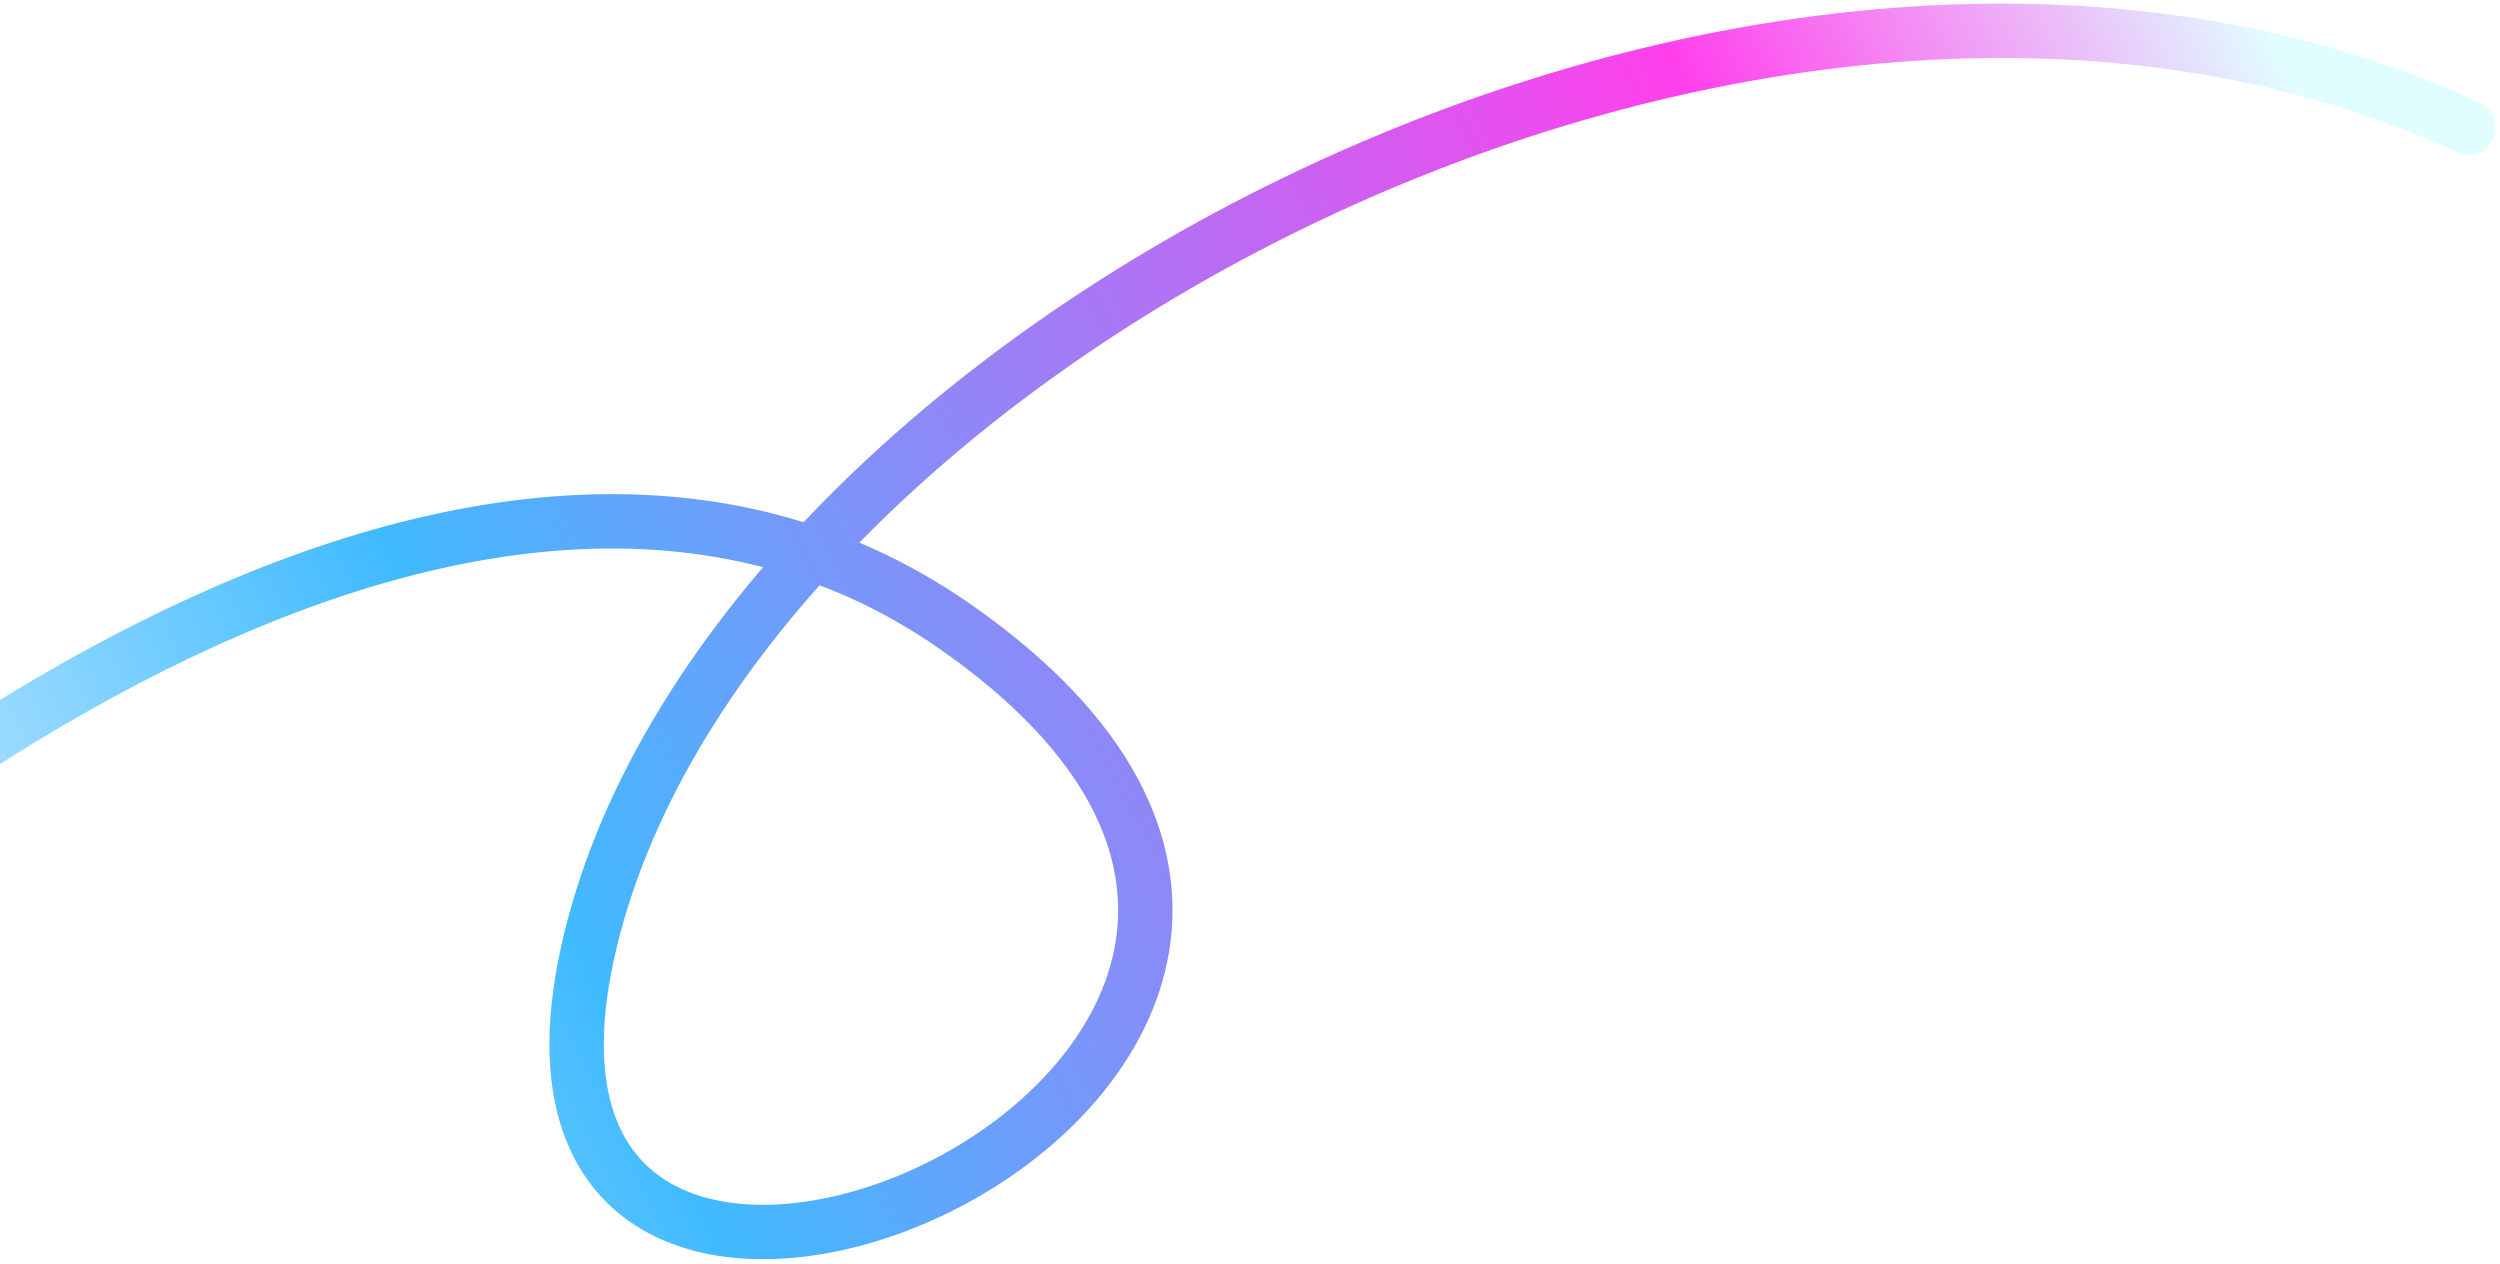
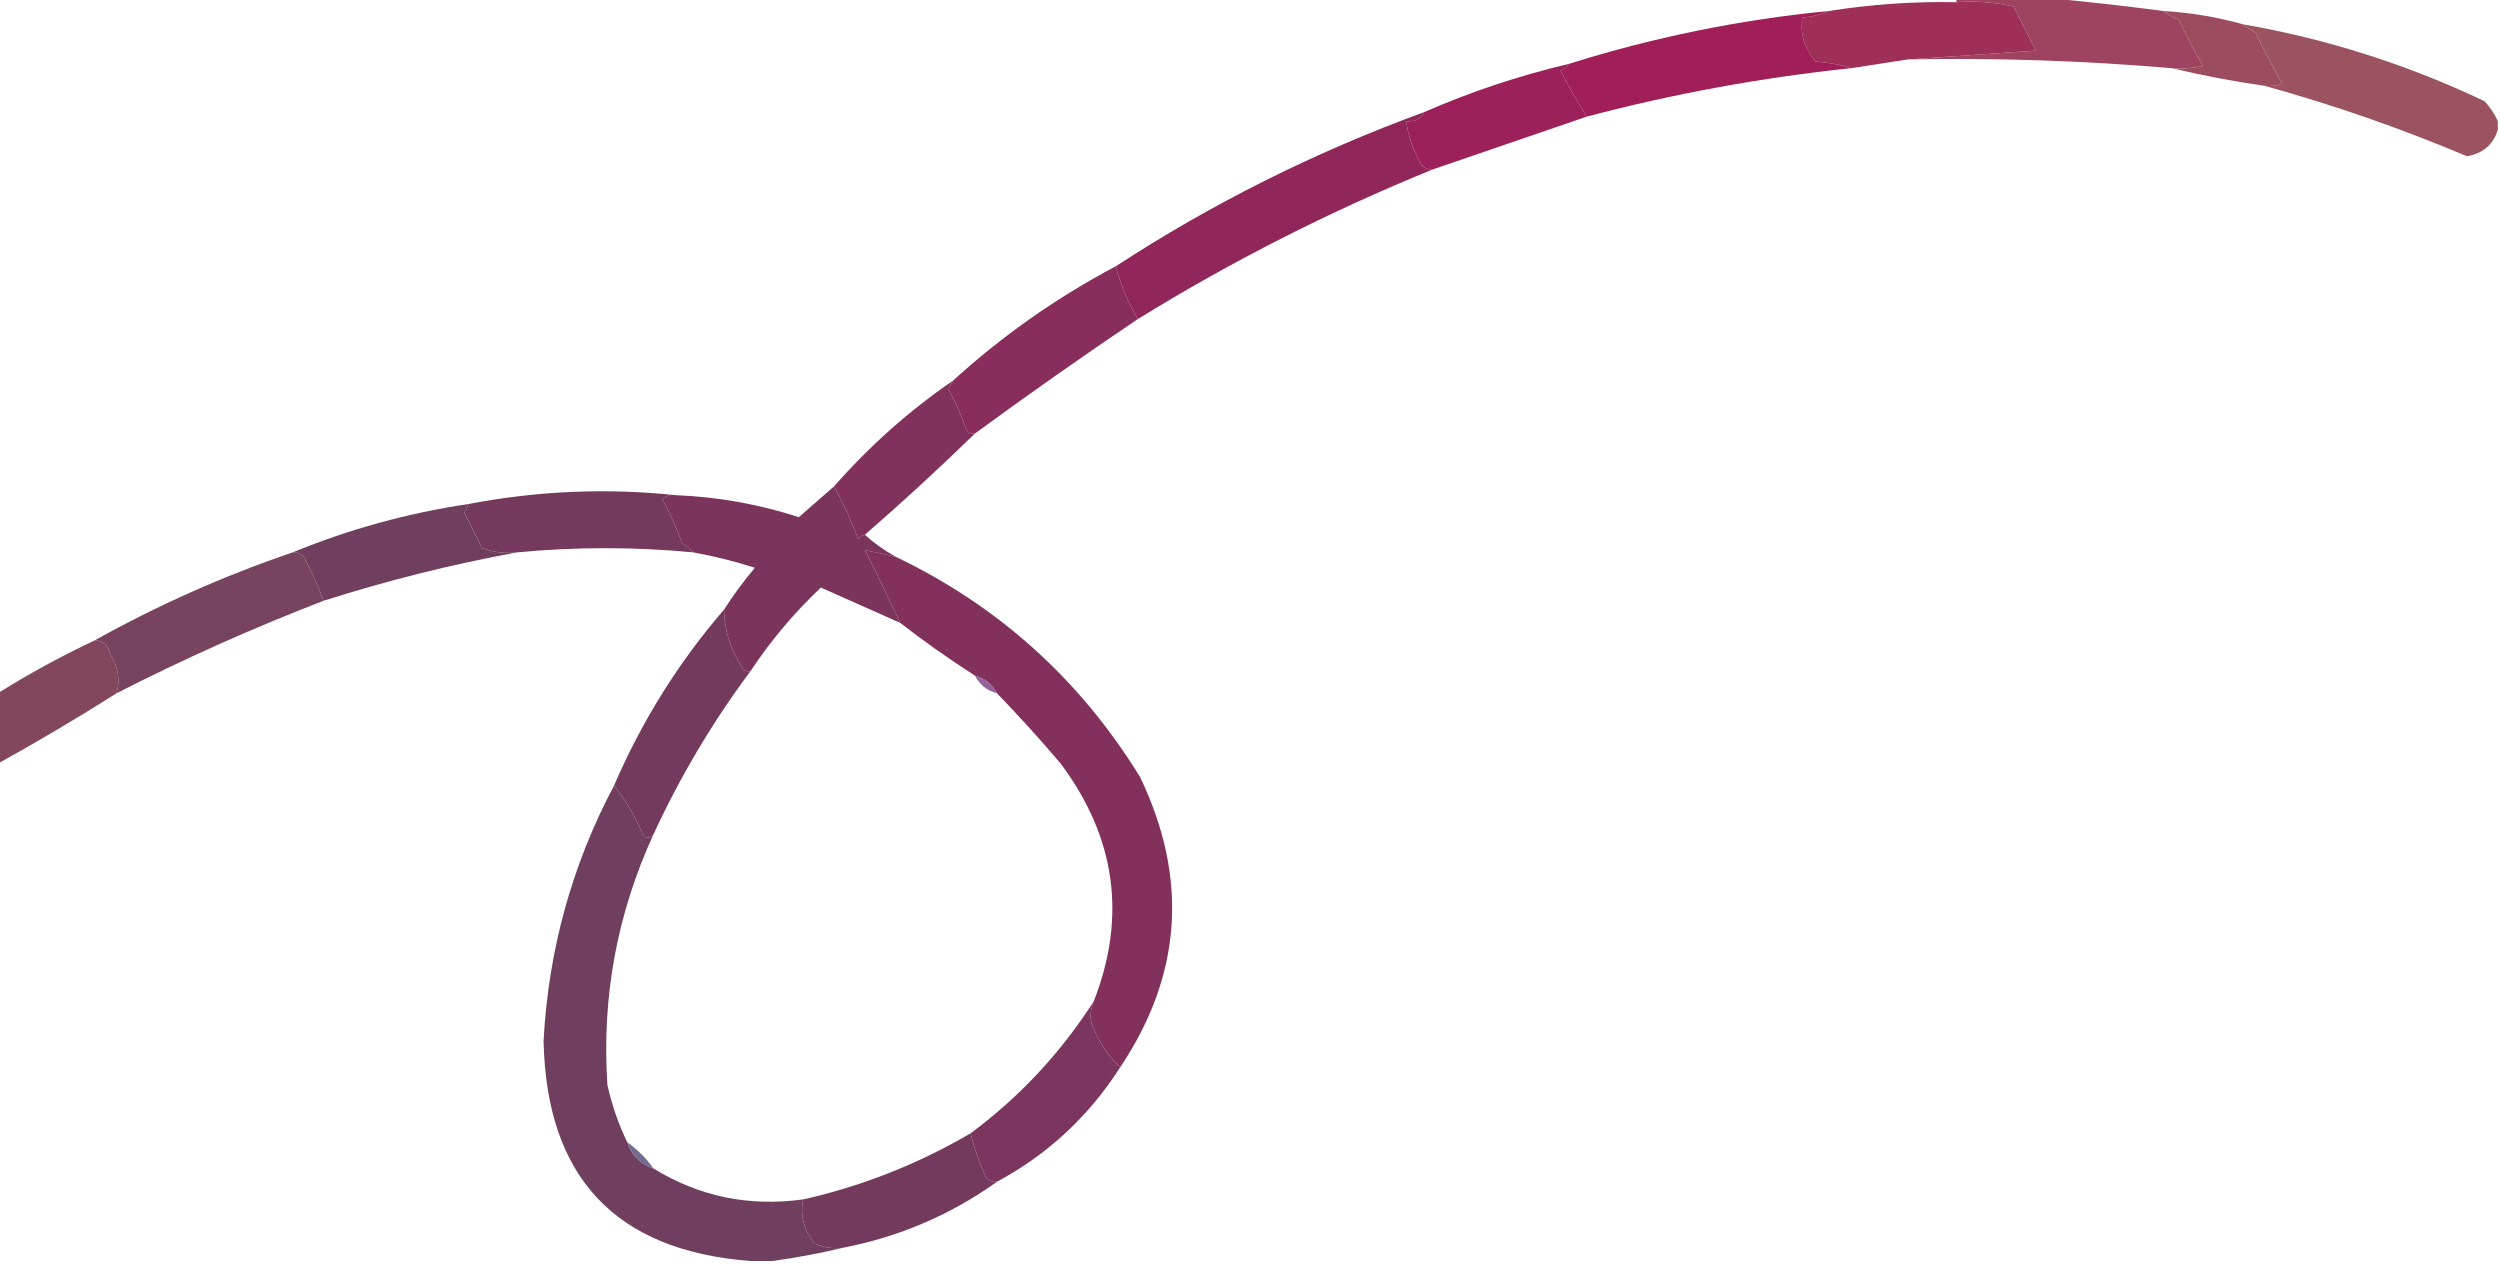
- <svg xmlns="http://www.w3.org/2000/svg" width="568" height="287" viewBox="0 0 568 287" fill="none">
-   <path opacity="0.75" d="M-126 273.599C-58.466 197.005 104.77 63.584 217.437 142.648C358.271 241.479 103.782 352.664 133.431 216.772C163.08 80.879 400.274 -45.13 560.875 28.993" stroke="url(#paint0_linear_5_7837)" stroke-width="12.354" stroke-linecap="round" stroke-linejoin="round" />
-   <defs>
-     <linearGradient id="paint0_linear_5_7837" x1="-72" y1="279.914" x2="604" y2="-44.086" gradientUnits="userSpaceOnUse">
-       <stop stop-color="white" />
-       <stop offset="0.281" stop-color="#00A3FF" />
-       <stop offset="0.698" stop-color="#FF00E5" />
-       <stop offset="0.864" stop-color="#D6FDFF" />
-     </linearGradient>
-   </defs>
+ <svg xmlns="http://www.w3.org/2000/svg" version="1.1" width="568px" height="287px" style="shape-rendering:geometricPrecision; text-rendering:geometricPrecision; image-rendering:optimizeQuality; fill-rule:evenodd; clip-rule:evenodd">
+   <g>
+     <path style="opacity:0.937" fill="#973855" d="M 444.5,0.5 C 444.5,0.167 444.5,-0.167 444.5,-0.5C 451.167,-0.5 457.833,-0.5 464.5,-0.5C 473.423,0.292 482.423,1.292 491.5,2.5C 492.531,3.249 493.698,3.915 495,4.5C 496.706,8.079 498.539,11.579 500.5,15C 498.19,15.497 495.857,15.663 493.5,15.5C 473.545,13.787 453.545,13.12 433.5,13.5C 443.008,12.833 452.675,12.167 462.5,11.5C 460.833,8.167 459.167,4.833 457.5,1.5C 453.217,0.508 448.884,0.174 444.5,0.5 Z" />
+   </g>
+   <g>
+     <path style="opacity:0.937" fill="#98214d" d="M 444.5,0.5 C 448.884,0.174 453.217,0.508 457.5,1.5C 459.167,4.833 460.833,8.167 462.5,11.5C 452.675,12.167 443.008,12.833 433.5,13.5C 429.167,14.167 424.833,14.833 420.5,15.5C 418.031,14.683 415.365,14.183 412.5,14C 409.938,10.942 408.938,7.609 409.5,4C 411.708,3.809 413.708,3.309 415.5,2.5C 425.055,0.977 434.722,0.31 444.5,0.5 Z" />
+   </g>
+   <g>
+     <path style="opacity:0.937" fill="#944154" d="M 491.5,2.5 C 497.732,2.872 503.732,3.872 509.5,5.5C 510.398,6.158 511.398,6.824 512.5,7.5C 514.372,11.412 516.372,15.245 518.5,19C 517.207,19.49 515.873,19.657 514.5,19.5C 507.316,18.472 500.316,17.139 493.5,15.5C 495.857,15.663 498.19,15.497 500.5,15C 498.539,11.579 496.706,8.079 495,4.5C 493.698,3.915 492.531,3.249 491.5,2.5 Z" />
+   </g>
+   <g>
+     <path style="opacity:0.937" fill="#9b104e" d="M 415.5,2.5 C 413.708,3.309 411.708,3.809 409.5,4C 408.938,7.609 409.938,10.942 412.5,14C 415.365,14.183 418.031,14.683 420.5,15.5C 400.212,17.624 380.212,21.291 360.5,26.5C 358.401,23.144 356.401,19.644 354.5,16C 355.416,15.722 356.082,15.222 356.5,14.5C 375.722,8.455 395.389,4.455 415.5,2.5 Z" />
+   </g>
+   <g>
+     <path style="opacity:0.937" fill="#944855" d="M 509.5,5.5 C 528.627,8.82 546.96,14.653 564.5,23C 565.781,24.409 566.781,25.909 567.5,27.5C 567.5,28.167 567.5,28.833 567.5,29.5C 566.467,32.857 564.134,34.857 560.5,35.5C 545.417,29.14 530.083,23.807 514.5,19.5C 515.873,19.657 517.207,19.49 518.5,19C 516.372,15.245 514.372,11.412 512.5,7.5C 511.398,6.824 510.398,6.158 509.5,5.5 Z" />
+   </g>
+   <g>
+     <path style="opacity:0.937" fill="#95114f" d="M 356.5,14.5 C 356.082,15.222 355.416,15.722 354.5,16C 356.401,19.644 358.401,23.144 360.5,26.5C 348.919,30.472 337.252,34.472 325.5,38.5C 324.504,38.586 323.671,38.252 323,37.5C 321.132,34.395 319.965,31.061 319.5,27.5C 321.38,27.771 322.713,27.104 323.5,25.5C 334.079,20.862 345.079,17.196 356.5,14.5 Z" />
+   </g>
+   <g>
+     <path style="opacity:0.937" fill="#8a1850" d="M 323.5,25.5 C 322.713,27.104 321.38,27.771 319.5,27.5C 319.965,31.061 321.132,34.395 323,37.5C 323.671,38.252 324.504,38.586 325.5,38.5C 302.235,47.966 279.902,59.299 258.5,72.5C 256.278,68.723 254.611,64.723 253.5,60.5C 275.4,46.217 298.733,34.55 323.5,25.5 Z" />
+   </g>
+   <g>
+     <path style="opacity:0.937" fill="#801f51" d="M 253.5,60.5 C 254.611,64.723 256.278,68.723 258.5,72.5C 246,80.918 233.667,89.585 221.5,98.5C 220.624,98.631 219.957,98.297 219.5,97.5C 218.441,94.382 217.108,91.382 215.5,88.5C 215.863,87.817 216.196,87.15 216.5,86.5C 227.72,76.284 240.054,67.618 253.5,60.5 Z" />
+   </g>
+   <g>
+     <path style="opacity:0.937" fill="#782452" d="M 216.5,86.5 C 216.196,87.15 215.863,87.817 215.5,88.5C 217.108,91.382 218.441,94.382 219.5,97.5C 219.957,98.297 220.624,98.631 221.5,98.5C 213.398,106.39 205.065,114.057 196.5,121.5C 195.883,121.611 195.383,121.944 195,122.5C 193.426,118.354 191.593,114.354 189.5,110.5C 197.55,101.328 206.55,93.328 216.5,86.5 Z" />
+   </g>
+   <g>
+     <path style="opacity:0.937" fill="#722752" d="M 189.5,110.5 C 191.593,114.354 193.426,118.354 195,122.5C 195.383,121.944 195.883,121.611 196.5,121.5C 198.58,123.387 200.914,125.054 203.5,126.5C 201.09,125.937 198.757,125.437 196.5,125C 199.265,130.469 201.932,135.969 204.5,141.5C 198.522,138.845 192.522,136.179 186.5,133.5C 180.422,139.242 175.088,145.575 170.5,152.5C 169.624,152.631 168.957,152.298 168.5,151.5C 165.868,147.294 164.535,142.96 164.5,138.5C 166.591,135.229 168.924,132.063 171.5,129C 166.871,127.51 162.204,126.343 157.5,125.5C 156.828,124.733 155.995,124.066 155,123.5C 153.774,120.048 152.274,116.715 150.5,113.5C 151.325,112.614 152.325,112.281 153.5,112.5C 163.058,112.878 172.392,114.545 181.5,117.5C 184.186,115.144 186.853,112.811 189.5,110.5 Z" />
+   </g>
+   <g>
+     <path style="opacity:0.937" fill="#6b2c52" d="M 153.5,112.5 C 152.325,112.281 151.325,112.614 150.5,113.5C 152.274,116.715 153.774,120.048 155,123.5C 155.995,124.066 156.828,124.733 157.5,125.5C 144.169,124.227 130.836,124.227 117.5,125.5C 114.753,125.813 112.086,125.48 109.5,124.5C 108.167,121.833 106.833,119.167 105.5,116.5C 105.863,115.817 106.196,115.15 106.5,114.5C 122.172,111.512 137.839,110.845 153.5,112.5 Z" />
+   </g>
+   <g>
+     <path style="opacity:0.937" fill="#663254" d="M 106.5,114.5 C 106.196,115.15 105.863,115.817 105.5,116.5C 106.833,119.167 108.167,121.833 109.5,124.5C 112.086,125.48 114.753,125.813 117.5,125.5C 102.708,128.198 88.041,131.865 73.5,136.5C 72.286,133.07 70.786,129.736 69,126.5C 68.329,125.748 67.496,125.414 66.5,125.5C 79.299,120.239 92.632,116.572 106.5,114.5 Z" />
+   </g>
+   <g>
+     <path style="opacity:0.937" fill="#792351" d="M 203.5,126.5 C 226.843,137.67 245.343,154.337 259,176.5C 270.064,199.491 268.564,221.491 254.5,242.5C 251.635,239.81 249.469,236.477 248,232.5C 247.616,230.803 247.782,229.137 248.5,227.5C 256.013,208.287 253.513,190.287 241,173.5C 236.329,167.997 231.496,162.664 226.5,157.5C 225.415,155.413 223.749,154.08 221.5,153.5C 215.62,149.733 209.954,145.733 204.5,141.5C 201.932,135.969 199.265,130.469 196.5,125C 198.757,125.437 201.09,125.937 203.5,126.5 Z" />
+   </g>
+   <g>
+     <path style="opacity:0.937" fill="#6e3654" d="M 66.5,125.5 C 67.496,125.414 68.329,125.748 69,126.5C 70.786,129.736 72.286,133.07 73.5,136.5C 57.453,142.691 41.786,149.691 26.5,157.5C 27.339,154.423 26.839,151.423 25,148.5C 24.578,146.574 23.411,145.574 21.5,145.5C 35.853,137.493 50.853,130.826 66.5,125.5 Z" />
+   </g>
+   <g>
+     <path style="opacity:0.937" fill="#6b2d53" d="M 164.5,138.5 C 164.535,142.96 165.868,147.294 168.5,151.5C 168.957,152.298 169.624,152.631 170.5,152.5C 161.879,164.075 154.546,176.409 148.5,189.5C 147.603,190.598 146.77,190.598 146,189.5C 144.281,185.367 142.114,181.7 139.5,178.5C 145.834,163.813 154.168,150.479 164.5,138.5 Z" />
+   </g>
+   <g>
+     <path style="opacity:0.937" fill="#7a3a54" d="M 21.5,145.5 C 23.411,145.574 24.578,146.574 25,148.5C 26.839,151.423 27.339,154.423 26.5,157.5C 17.701,163.07 8.701,168.404 -0.5,173.5C -0.5,168.167 -0.5,162.833 -0.5,157.5C 6.597,153.07 13.931,149.07 21.5,145.5 Z" />
+   </g>
+   <g>
+     <path style="opacity:0.737" fill="#6c2c75" d="M 221.5,153.5 C 223.749,154.08 225.415,155.413 226.5,157.5C 224.251,156.92 222.585,155.587 221.5,153.5 Z" />
+   </g>
+   <g>
+     <path style="opacity:0.937" fill="#663153" d="M 139.5,178.5 C 142.114,181.7 144.281,185.367 146,189.5C 146.77,190.598 147.603,190.598 148.5,189.5C 140.179,207.605 136.679,226.605 138,246.5C 139.011,251.033 140.511,255.367 142.5,259.5C 143.5,262.5 145.5,264.5 148.5,265.5C 158.886,271.871 170.219,274.204 182.5,272.5C 181.735,276.05 182.569,279.383 185,282.5C 187.041,283.423 189.208,283.756 191.5,283.5C 186.209,284.762 180.875,285.762 175.5,286.5C 173.833,286.5 172.167,286.5 170.5,286.5C 139.824,284.152 124.157,267.486 123.5,236.5C 124.6,215.883 129.934,196.55 139.5,178.5 Z" />
+   </g>
+   <g>
+     <path style="opacity:0.937" fill="#732853" d="M 248.5,227.5 C 247.782,229.137 247.616,230.803 248,232.5C 249.469,236.477 251.635,239.81 254.5,242.5C 247.382,253.62 238.049,262.287 226.5,268.5C 225.504,268.586 224.671,268.252 224,267.5C 222.533,264.242 221.367,260.908 220.5,257.5C 231.644,249.232 240.977,239.232 248.5,227.5 Z" />
+   </g>
+   <g>
+     <path style="opacity:0.937" fill="#6b2d53" d="M 220.5,257.5 C 221.367,260.908 222.533,264.242 224,267.5C 224.671,268.252 225.504,268.586 226.5,268.5C 216.005,276.006 204.338,281.006 191.5,283.5C 189.208,283.756 187.041,283.423 185,282.5C 182.569,279.383 181.735,276.05 182.5,272.5C 195.901,269.475 208.568,264.475 220.5,257.5 Z" />
+   </g>
+   <g>
+     <path style="opacity:0.816" fill="#534b78" d="M 142.5,259.5 C 144.833,261.167 146.833,263.167 148.5,265.5C 145.5,264.5 143.5,262.5 142.5,259.5 Z" />
+   </g>
</svg>
